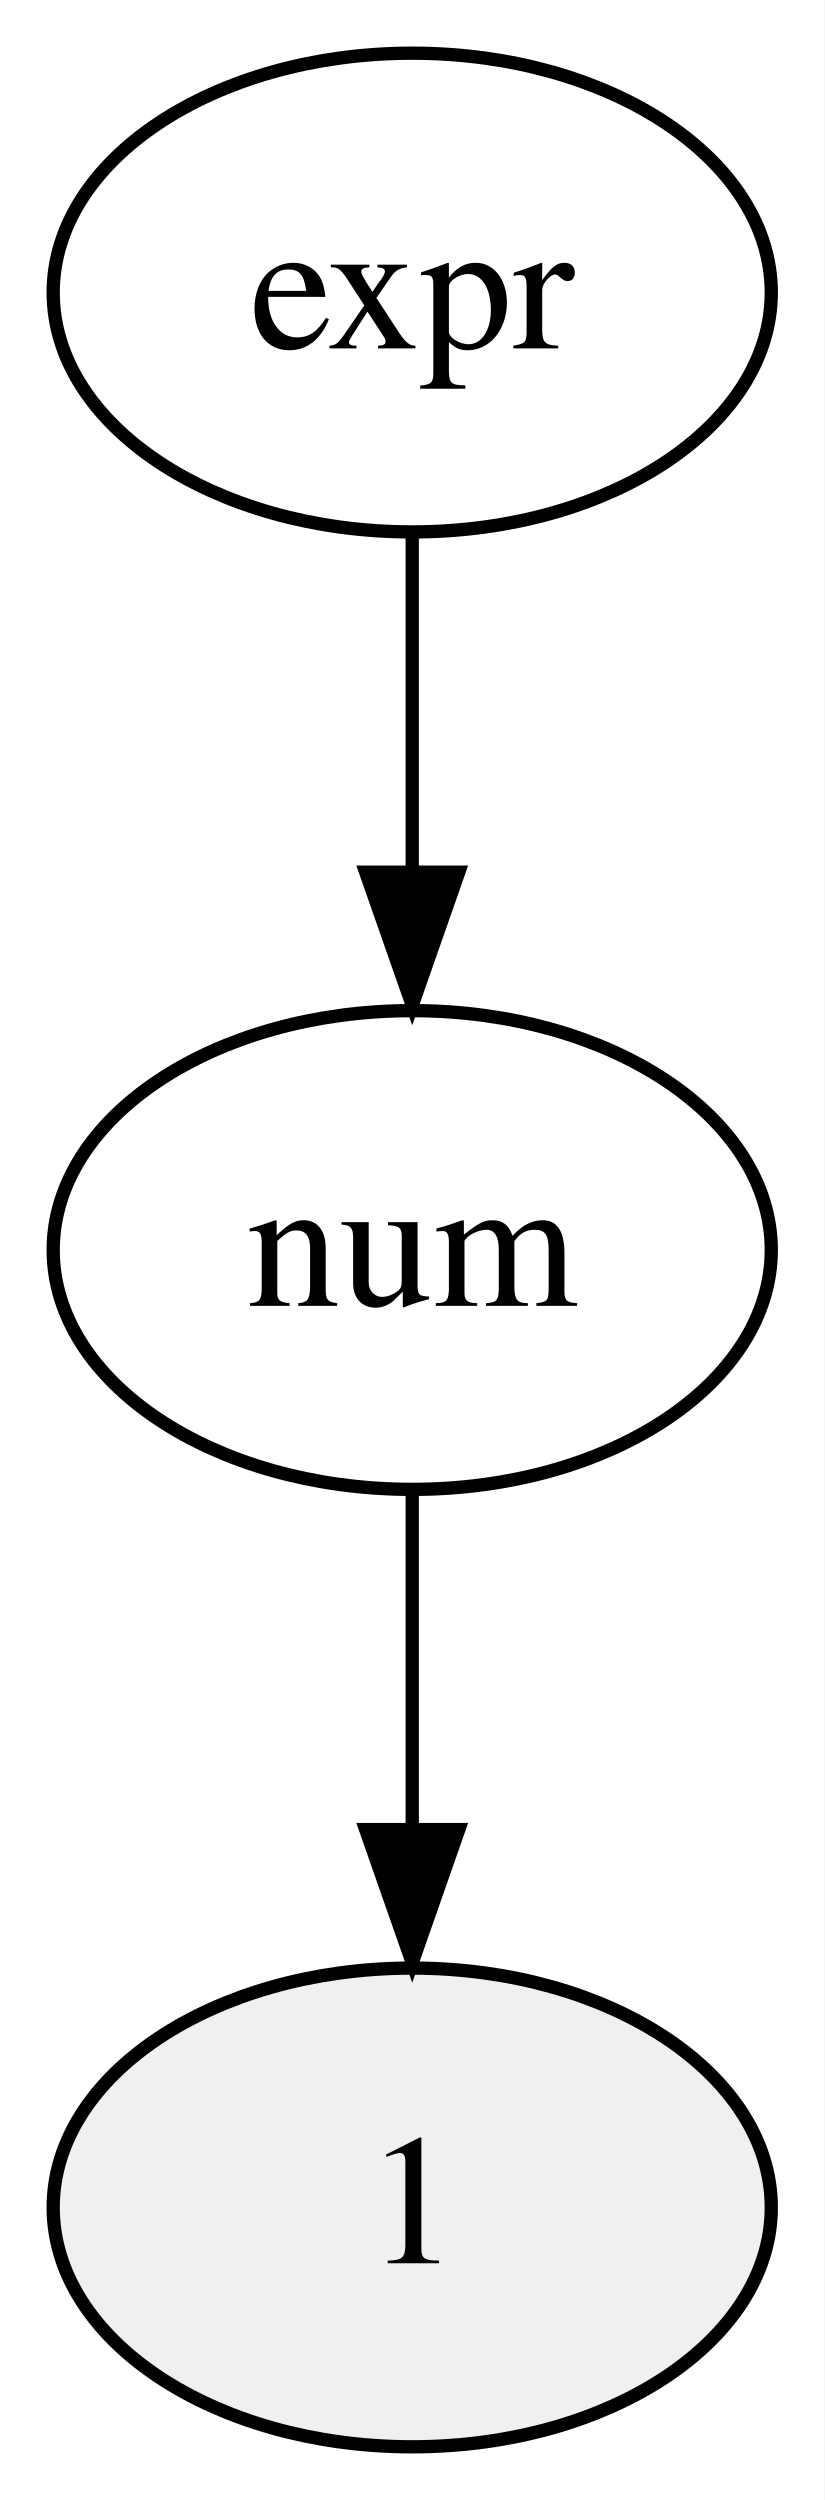
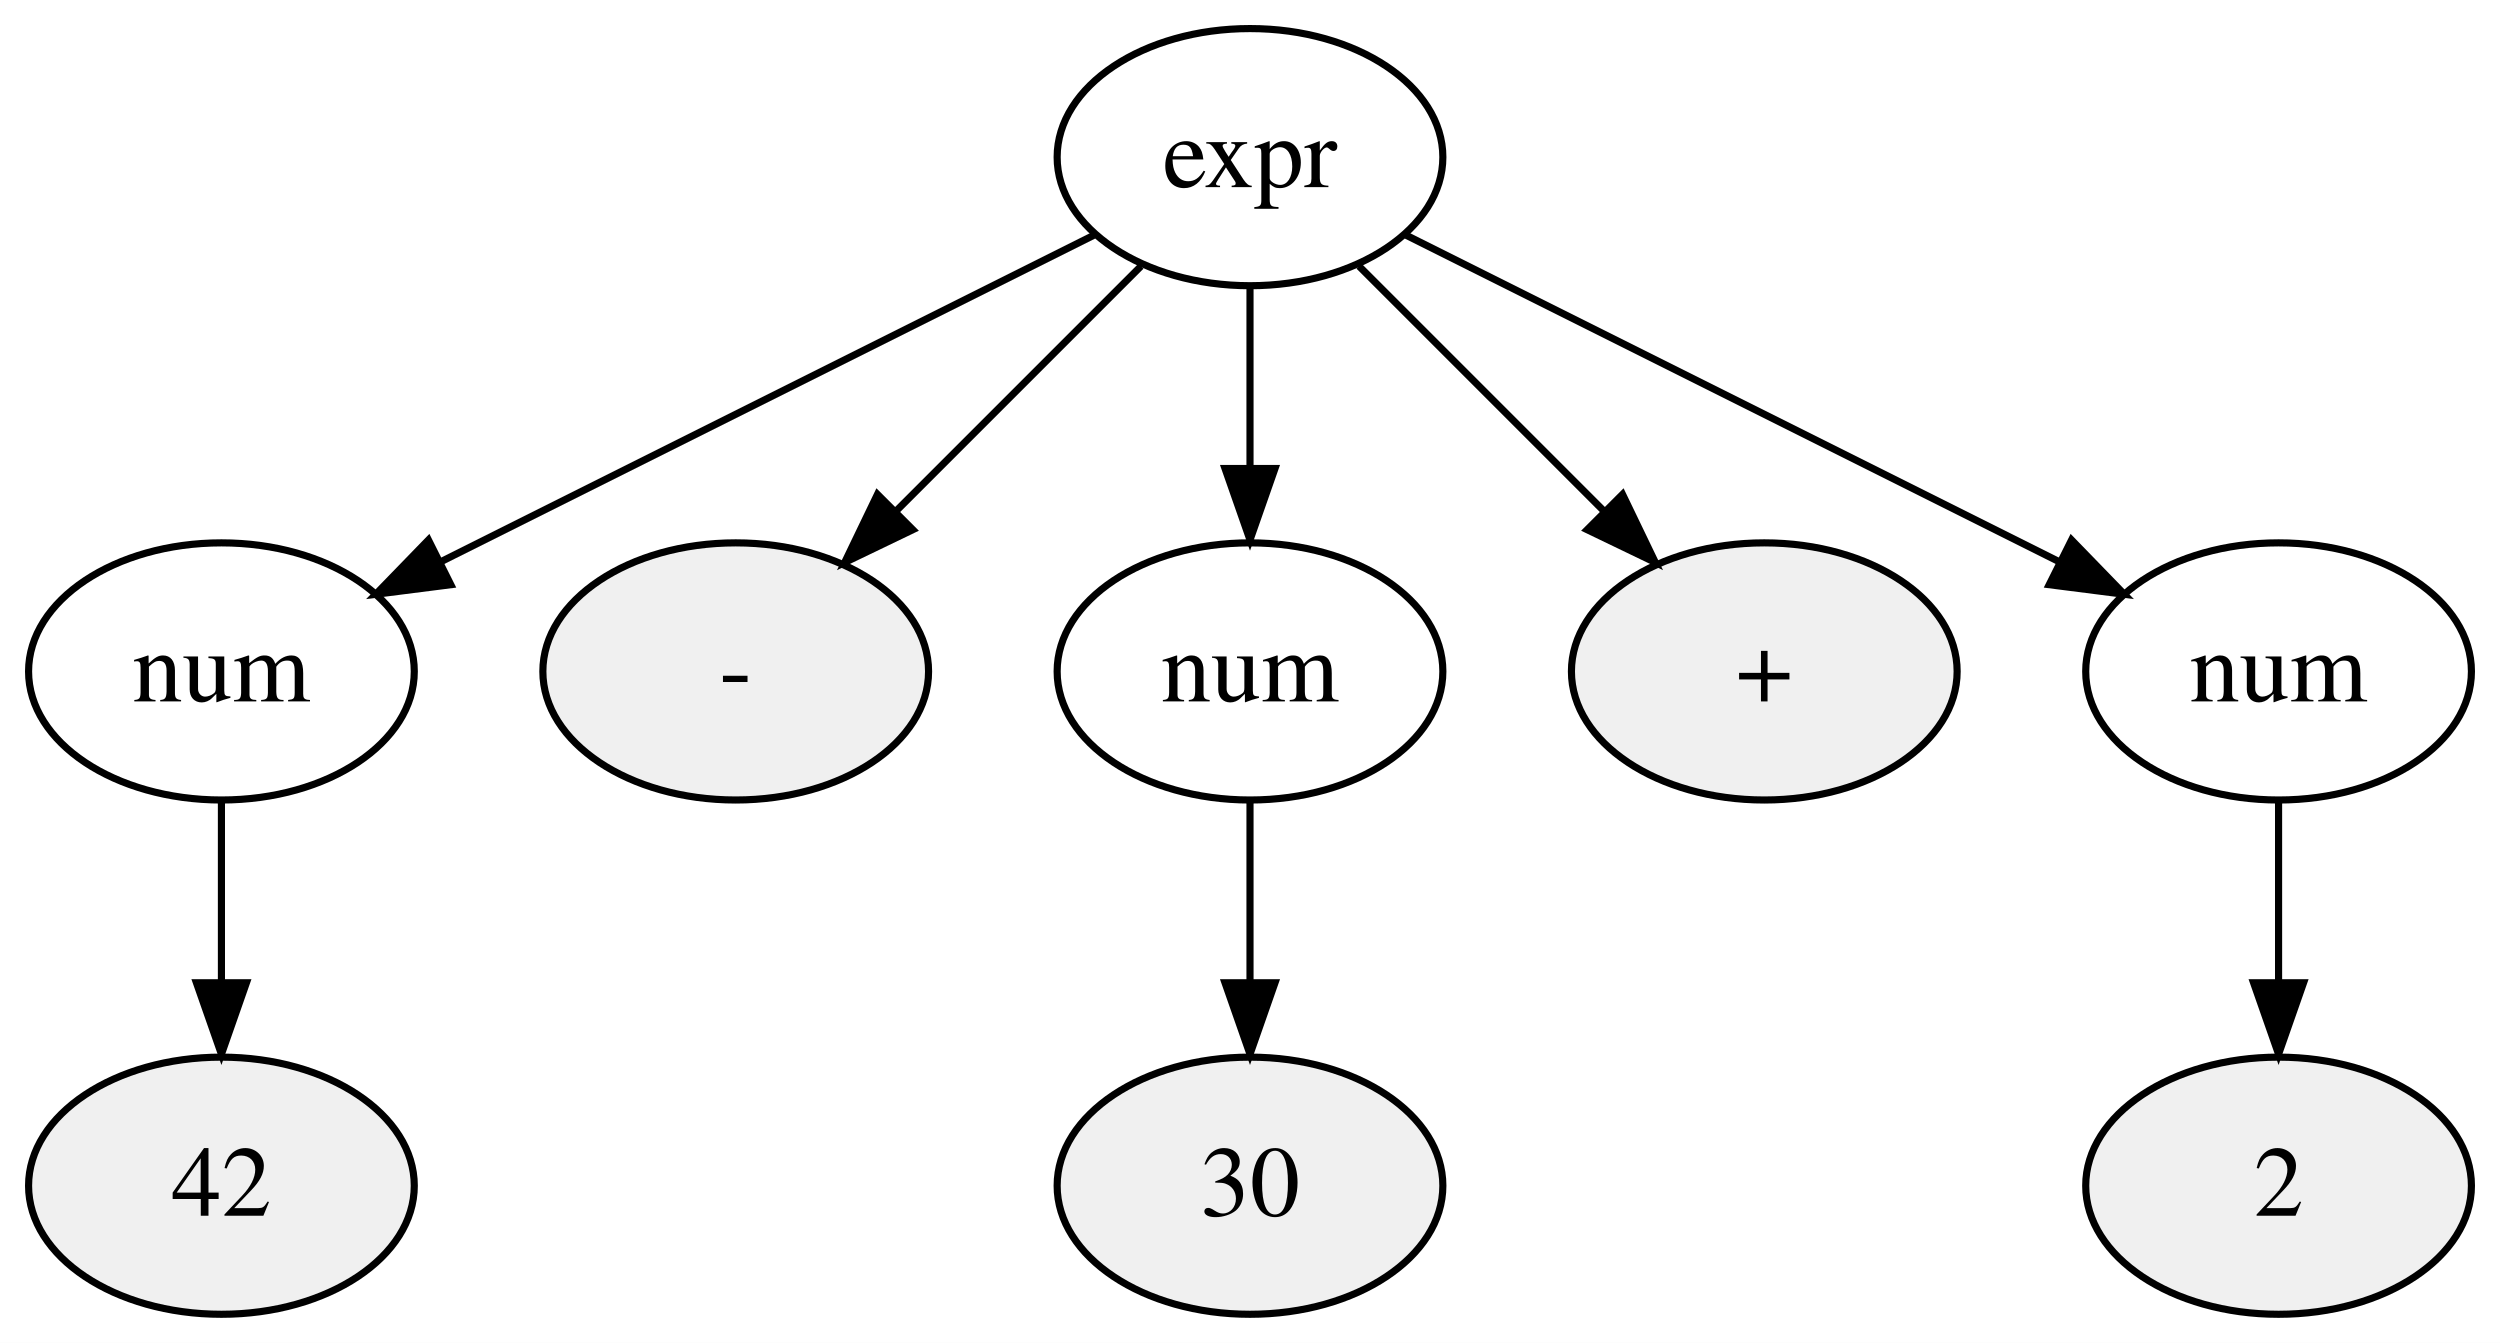
- <svg xmlns="http://www.w3.org/2000/svg" width="62pt" height="188pt" viewBox="0.00 0.00 62.00 188.00">
+ <svg xmlns="http://www.w3.org/2000/svg" width="350pt" height="188pt" viewBox="0.00 0.00 350.00 188.00">
  <g id="graph0" class="graph" transform="scale(1 1) rotate(0) translate(4 184)">
-     <polygon fill="#ffffff" stroke="transparent" points="-4,4 -4,-184 58,-184 58,4 -4,4" />
+     <polygon fill="#ffffff" stroke="transparent" points="-4,4 -4,-184 346,-184 346,4 -4,4" />
    <g id="node1" class="node">
-       <ellipse fill="none" stroke="#000000" cx="27" cy="-162" rx="27" ry="18" />
-       <text text-anchor="middle" x="27" y="-157.8" font-family="Times,serif" font-size="14.00" fill="#000000">expr</text>
+       <ellipse fill="none" stroke="#000000" cx="171" cy="-162" rx="27" ry="18" />
+       <text text-anchor="middle" x="171" y="-157.8" font-family="Times,serif" font-size="14.00" fill="#000000">expr</text>
    </g>
    <g id="node2" class="node">
      <ellipse fill="none" stroke="#000000" cx="27" cy="-90" rx="27" ry="18" />
      <text text-anchor="middle" x="27" y="-85.8" font-family="Times,serif" font-size="14.00" fill="#000000">num</text>
    </g>
    <g id="edge1" class="edge">
-       <path fill="none" stroke="#000000" d="M27,-143.831C27,-136.131 27,-126.974 27,-118.417" />
-       <polygon fill="#000000" stroke="#000000" points="30.5,-118.413 27,-108.413 23.5,-118.413 30.5,-118.413" />
+       <path fill="none" stroke="#000000" d="M149.13,-151.065C124.778,-138.889 85.238,-119.119 57.772,-105.386" />
+       <polygon fill="#000000" stroke="#000000" points="59.114,-102.144 48.605,-100.802 55.983,-108.405 59.114,-102.144" />
+     </g>
+     <g id="node4" class="node">
+       <ellipse fill="#f0f0f0" stroke="#000000" cx="99" cy="-90" rx="27" ry="18" />
+       <text text-anchor="middle" x="99" y="-85.8" font-family="Times,serif" font-size="14.00" fill="#000000">-</text>
+     </g>
+     <g id="edge3" class="edge">
+       <path fill="none" stroke="#000000" d="M155.731,-146.731C145.803,-136.803 132.685,-123.685 121.564,-112.564" />
+       <polygon fill="#000000" stroke="#000000" points="123.793,-109.844 114.247,-105.247 118.844,-114.793 123.793,-109.844" />
+     </g>
+     <g id="node5" class="node">
+       <ellipse fill="none" stroke="#000000" cx="171" cy="-90" rx="27" ry="18" />
+       <text text-anchor="middle" x="171" y="-85.8" font-family="Times,serif" font-size="14.00" fill="#000000">num</text>
+     </g>
+     <g id="edge4" class="edge">
+       <path fill="none" stroke="#000000" d="M171,-143.831C171,-136.131 171,-126.974 171,-118.417" />
+       <polygon fill="#000000" stroke="#000000" points="174.5,-118.413 171,-108.413 167.5,-118.413 174.5,-118.413" />
+     </g>
+     <g id="node7" class="node">
+       <ellipse fill="#f0f0f0" stroke="#000000" cx="243" cy="-90" rx="27" ry="18" />
+       <text text-anchor="middle" x="243" y="-85.8" font-family="Times,serif" font-size="14.00" fill="#000000">+</text>
+     </g>
+     <g id="edge6" class="edge">
+       <path fill="none" stroke="#000000" d="M186.269,-146.731C196.197,-136.803 209.315,-123.685 220.436,-112.564" />
+       <polygon fill="#000000" stroke="#000000" points="223.156,-114.793 227.753,-105.247 218.207,-109.844 223.156,-114.793" />
+     </g>
+     <g id="node8" class="node">
+       <ellipse fill="none" stroke="#000000" cx="315" cy="-90" rx="27" ry="18" />
+       <text text-anchor="middle" x="315" y="-85.8" font-family="Times,serif" font-size="14.00" fill="#000000">num</text>
+     </g>
+     <g id="edge7" class="edge">
+       <path fill="none" stroke="#000000" d="M192.87,-151.065C217.222,-138.889 256.762,-119.119 284.228,-105.386" />
+       <polygon fill="#000000" stroke="#000000" points="286.017,-108.405 293.396,-100.802 282.886,-102.144 286.017,-108.405" />
    </g>
    <g id="node3" class="node">
      <ellipse fill="#f0f0f0" stroke="#000000" cx="27" cy="-18" rx="27" ry="18" />
-       <text text-anchor="middle" x="27" y="-13.8" font-family="Times,serif" font-size="14.00" fill="#000000">1</text>
+       <text text-anchor="middle" x="27" y="-13.8" font-family="Times,serif" font-size="14.00" fill="#000000">42</text>
    </g>
    <g id="edge2" class="edge">
      <path fill="none" stroke="#000000" d="M27,-71.831C27,-64.131 27,-54.974 27,-46.417" />
      <polygon fill="#000000" stroke="#000000" points="30.5,-46.413 27,-36.413 23.5,-46.413 30.5,-46.413" />
    </g>
+     <g id="node6" class="node">
+       <ellipse fill="#f0f0f0" stroke="#000000" cx="171" cy="-18" rx="27" ry="18" />
+       <text text-anchor="middle" x="171" y="-13.8" font-family="Times,serif" font-size="14.00" fill="#000000">30</text>
+     </g>
+     <g id="edge5" class="edge">
+       <path fill="none" stroke="#000000" d="M171,-71.831C171,-64.131 171,-54.974 171,-46.417" />
+       <polygon fill="#000000" stroke="#000000" points="174.5,-46.413 171,-36.413 167.5,-46.413 174.5,-46.413" />
+     </g>
+     <g id="node9" class="node">
+       <ellipse fill="#f0f0f0" stroke="#000000" cx="315" cy="-18" rx="27" ry="18" />
+       <text text-anchor="middle" x="315" y="-13.8" font-family="Times,serif" font-size="14.00" fill="#000000">2</text>
+     </g>
+     <g id="edge8" class="edge">
+       <path fill="none" stroke="#000000" d="M315,-71.831C315,-64.131 315,-54.974 315,-46.417" />
+       <polygon fill="#000000" stroke="#000000" points="318.5,-46.413 315,-36.413 311.5,-46.413 318.5,-46.413" />
+     </g>
  </g>
</svg>
